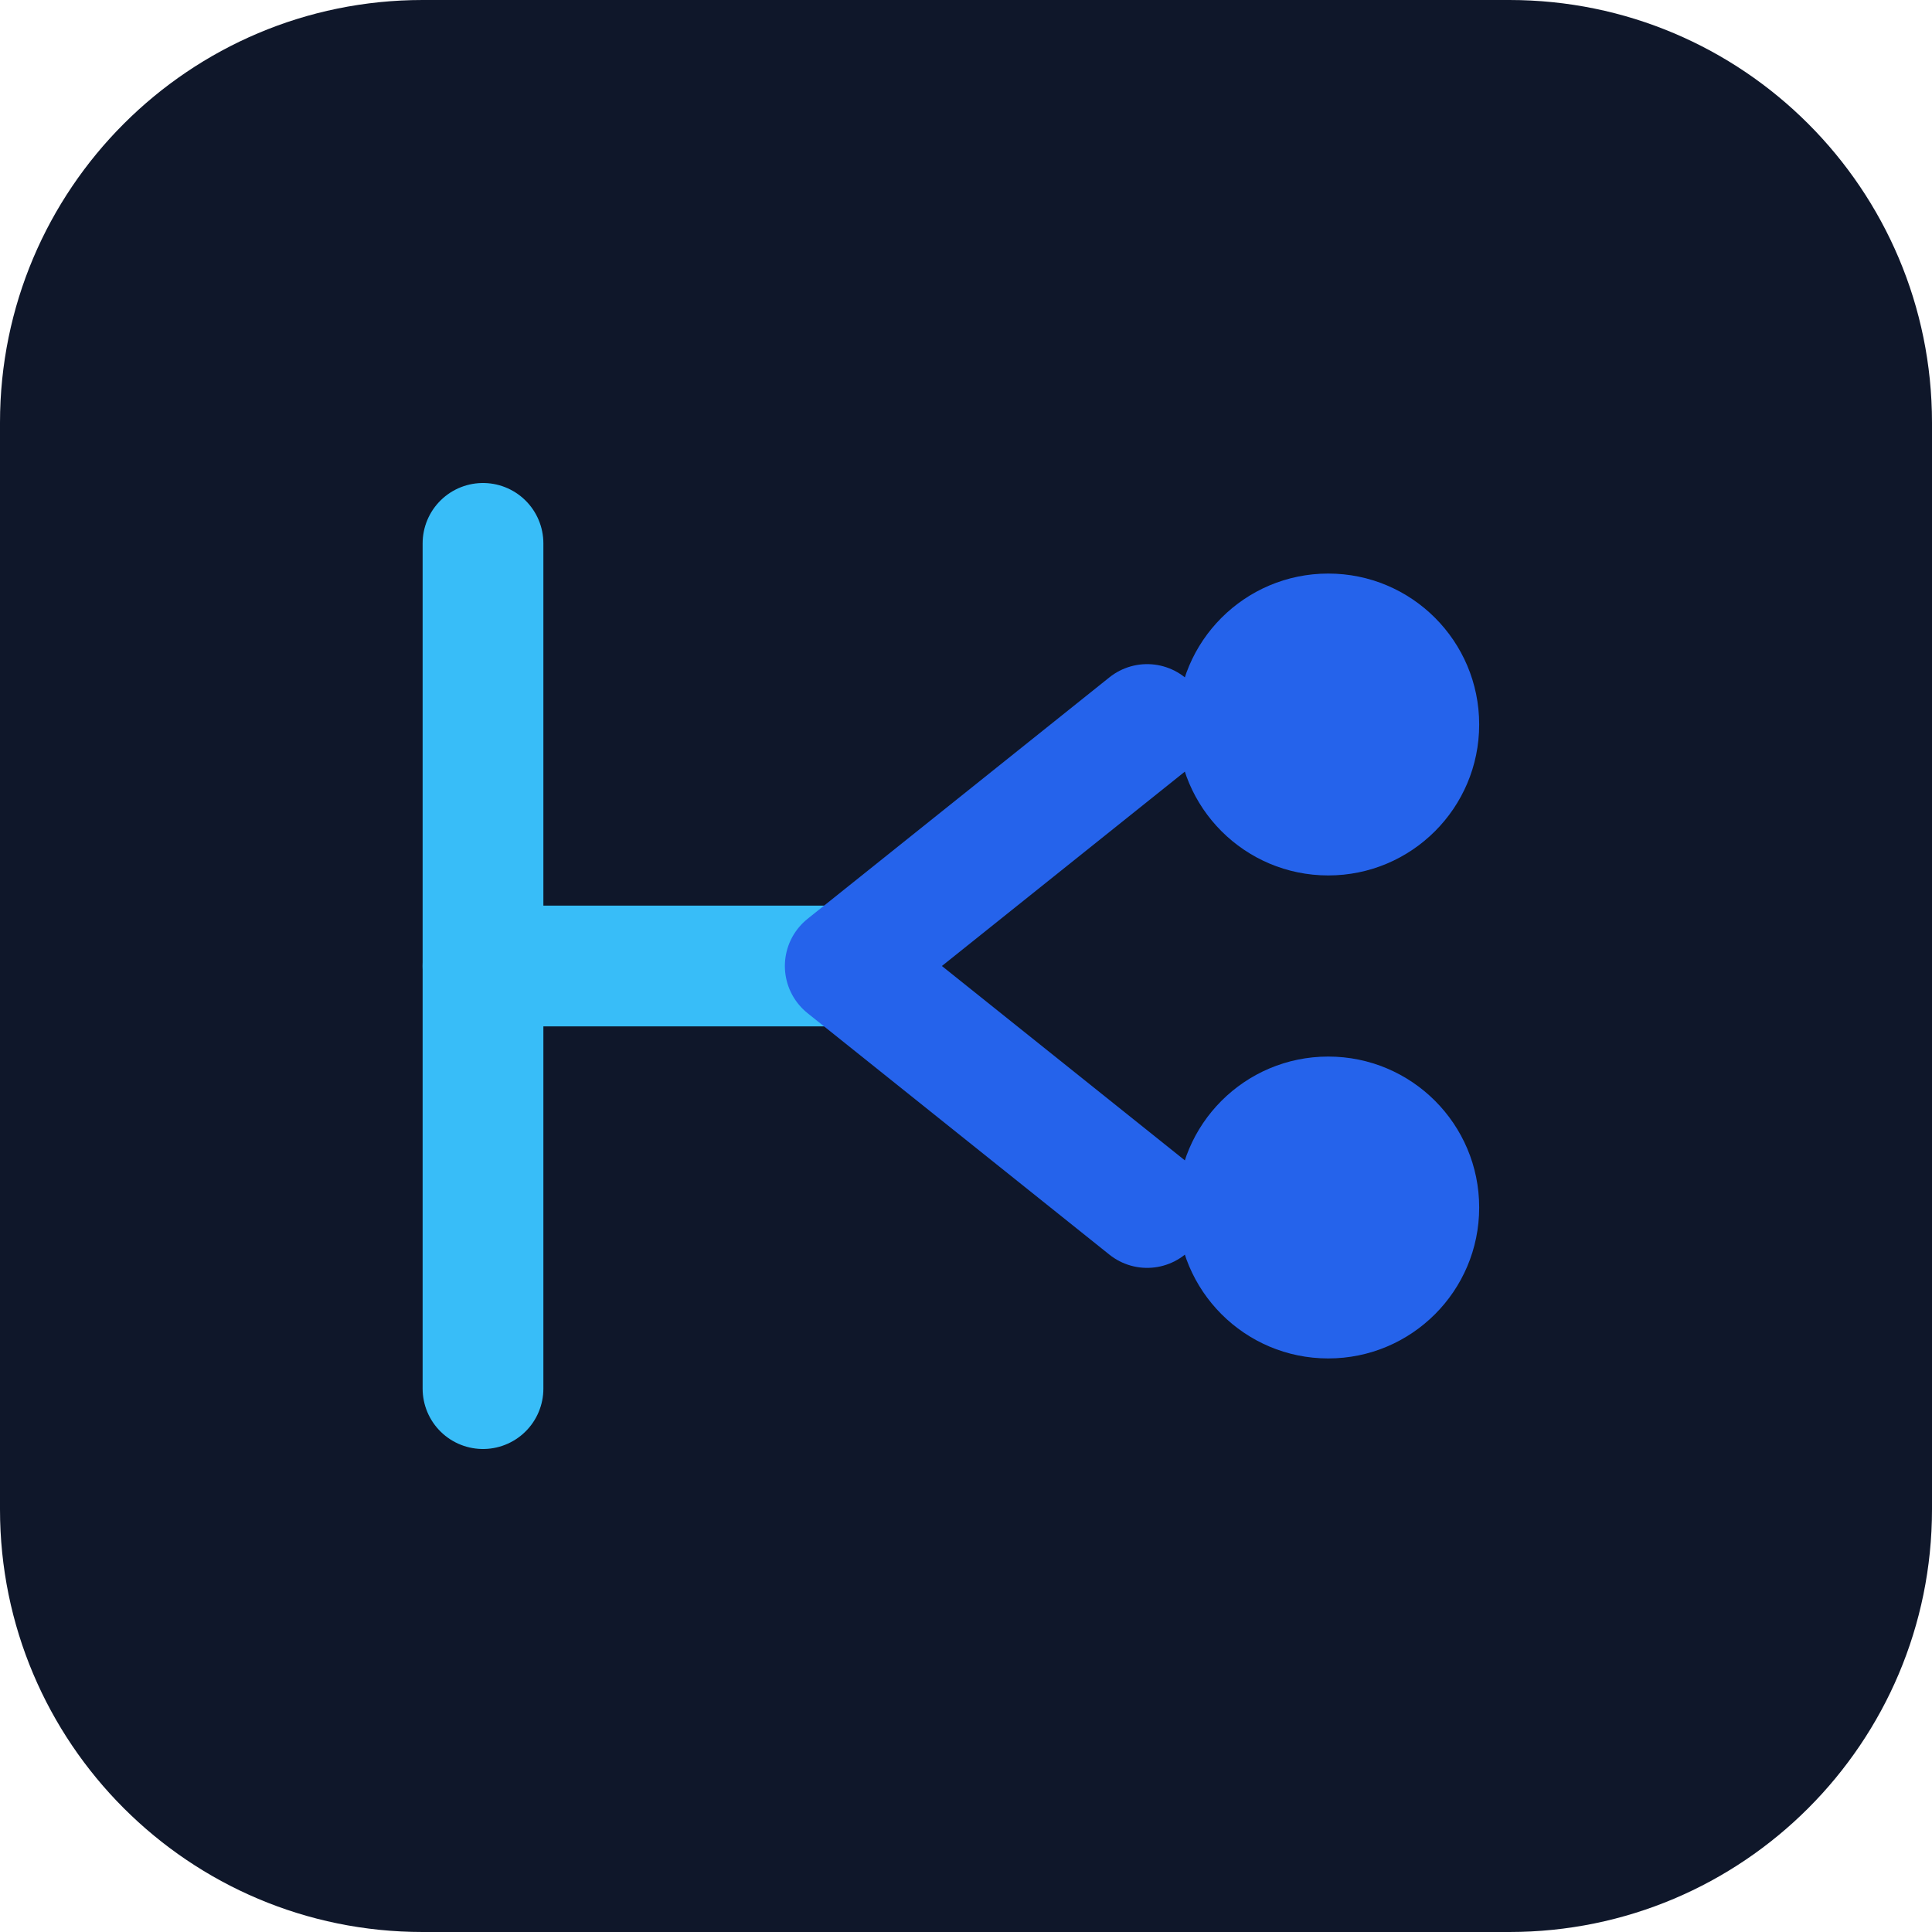
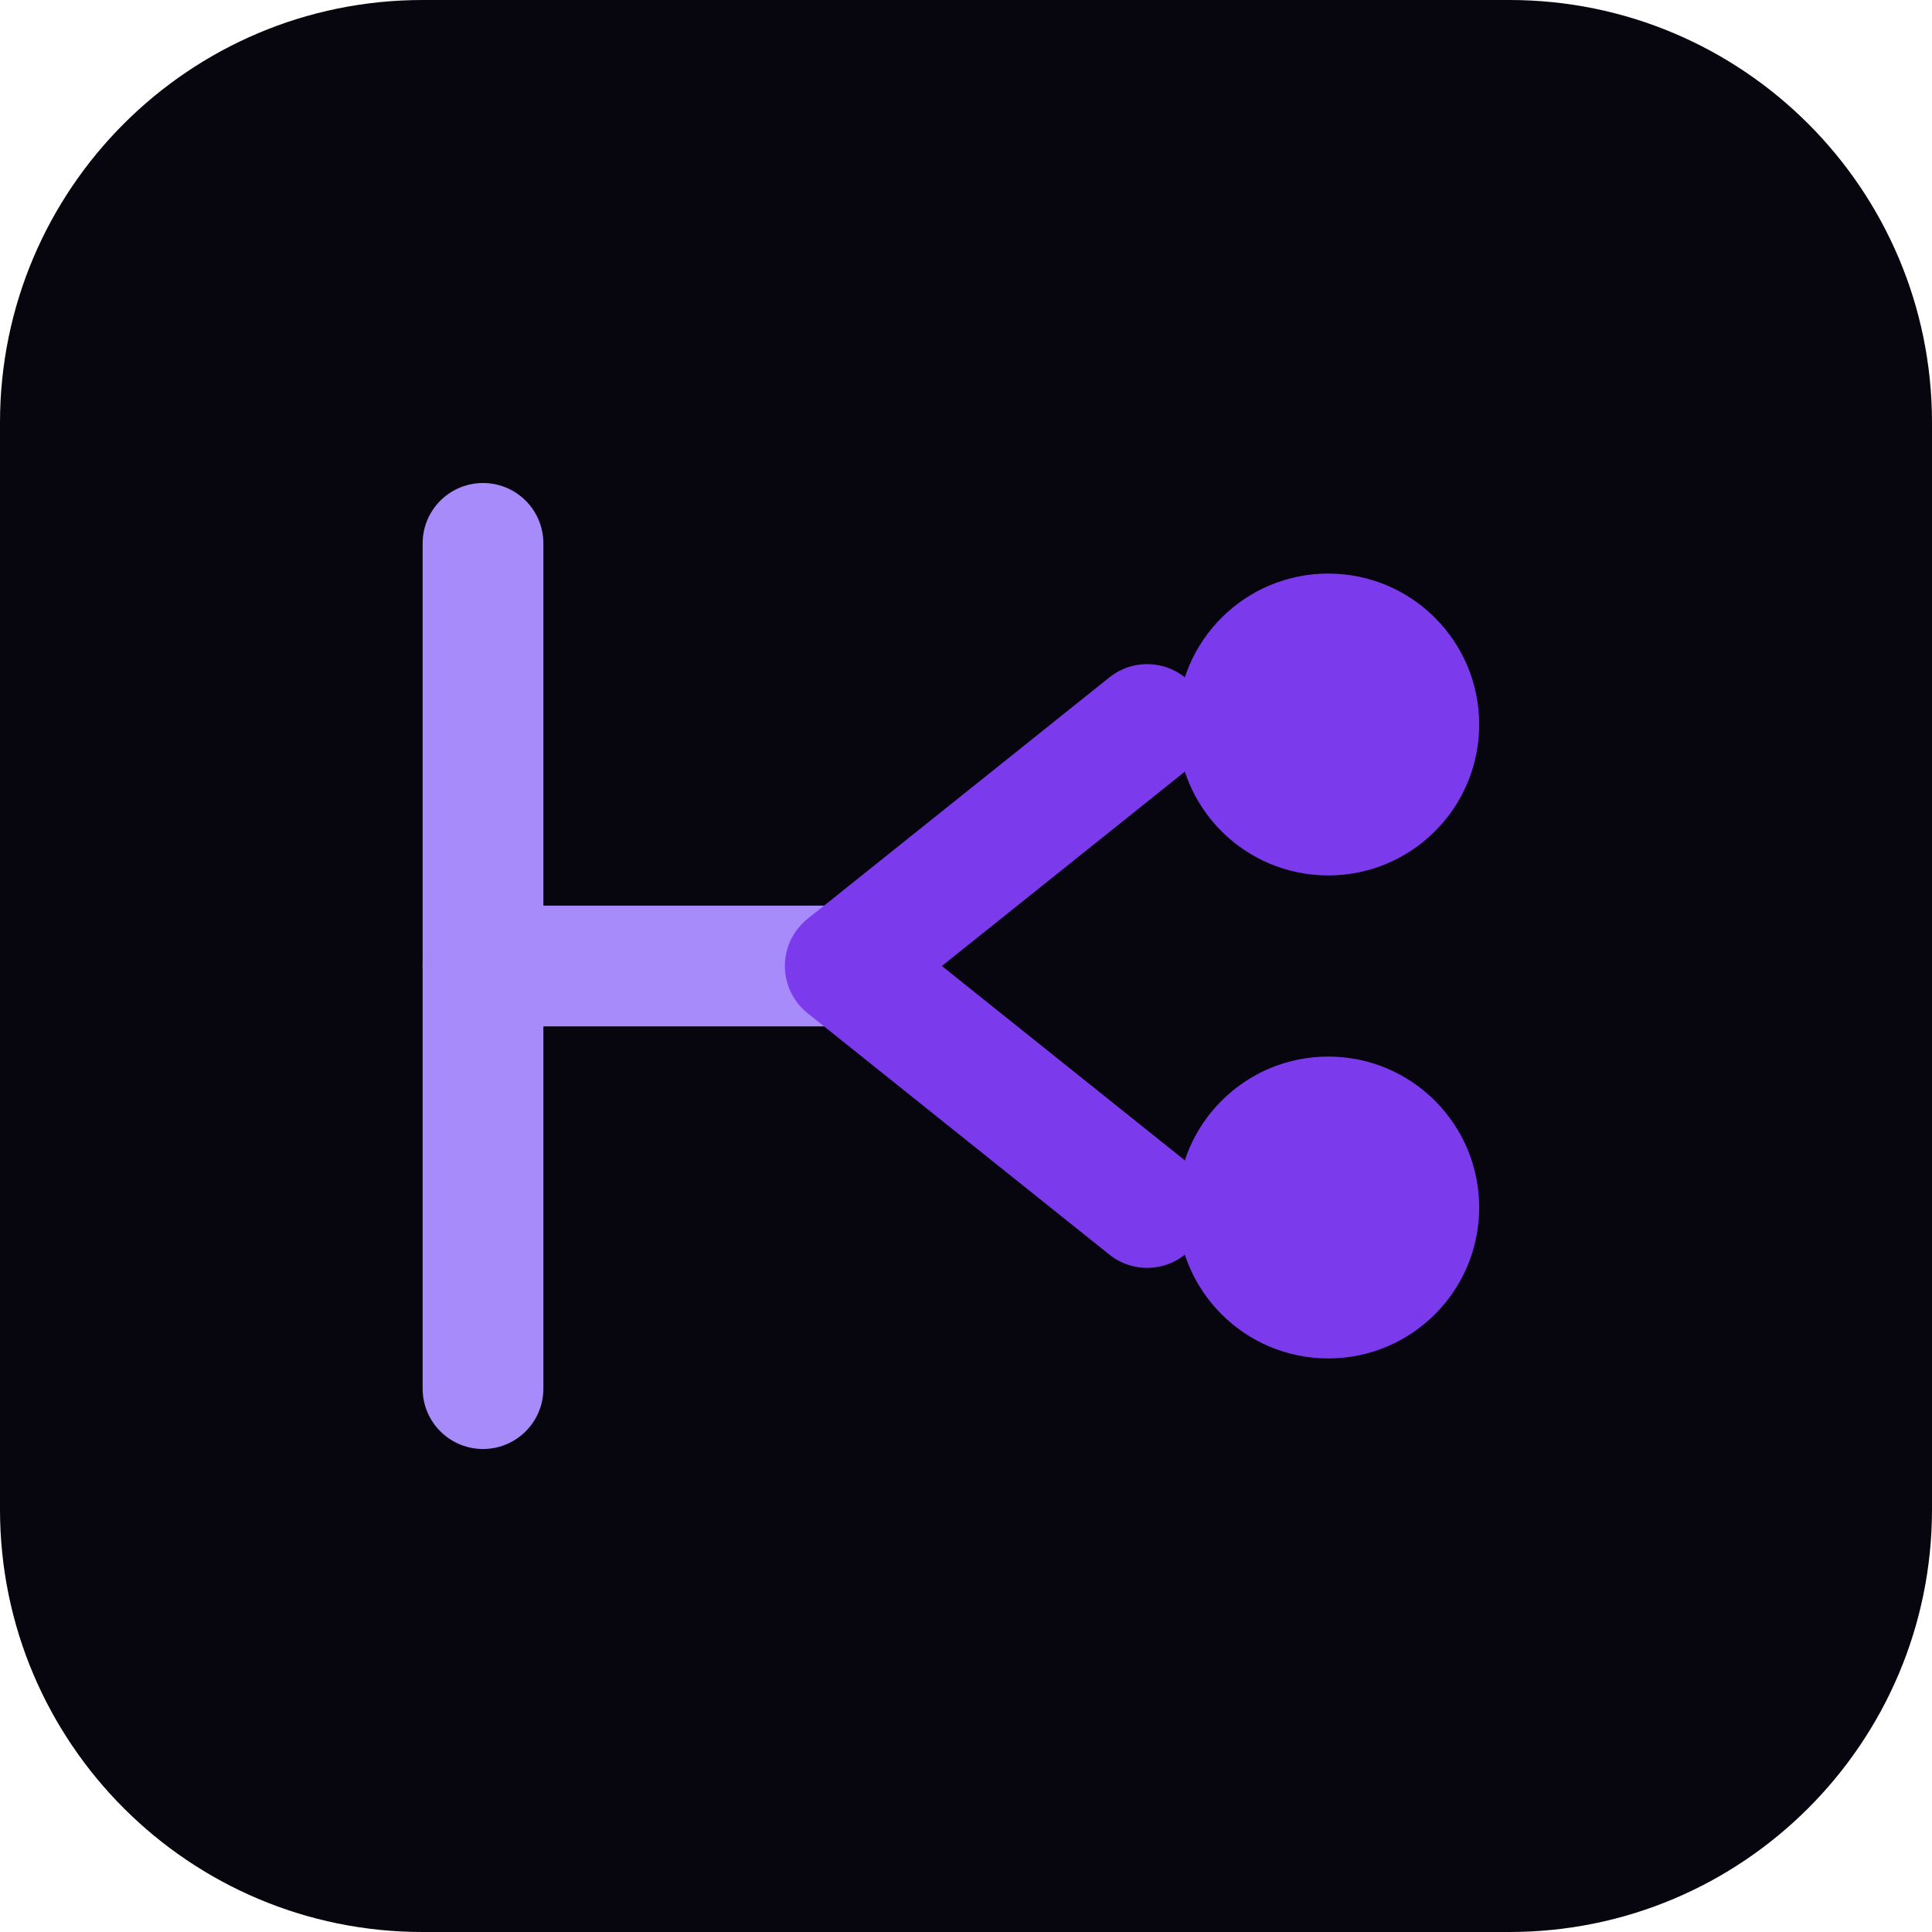
<svg xmlns="http://www.w3.org/2000/svg" viewBox="0 0 64 64">
-   <rect width="64" height="64" rx="14" fill="#0F172A" />
-   <path d="M16 18 L16 32 L28 32" stroke="#38BDF8" stroke-width="4" fill="none" stroke-linecap="round" stroke-linejoin="round" />
-   <path d="M16 46 L16 32" stroke="#38BDF8" stroke-width="4" fill="none" stroke-linecap="round" />
-   <circle cx="44" cy="24" r="5" fill="#2563EB" />
-   <circle cx="44" cy="40" r="5" fill="#2563EB" />
-   <path d="M28 32 L38 24 M28 32 L38 40" stroke="#2563EB" stroke-width="4" stroke-linecap="round" />
+   <rect width="64" height="64" rx="14" fill="#07050D" />
+   <path d="M16 18 L16 32 L28 32" stroke="#A78BFA" stroke-width="4" fill="none" stroke-linecap="round" stroke-linejoin="round" />
+   <path d="M16 46 L16 32" stroke="#A78BFA" stroke-width="4" fill="none" stroke-linecap="round" />
+   <circle cx="44" cy="24" r="5" fill="#7C3AED" />
+   <circle cx="44" cy="40" r="5" fill="#7C3AED" />
+   <path d="M28 32 L38 24 M28 32 L38 40" stroke="#7C3AED" stroke-width="4" stroke-linecap="round" />
</svg>
